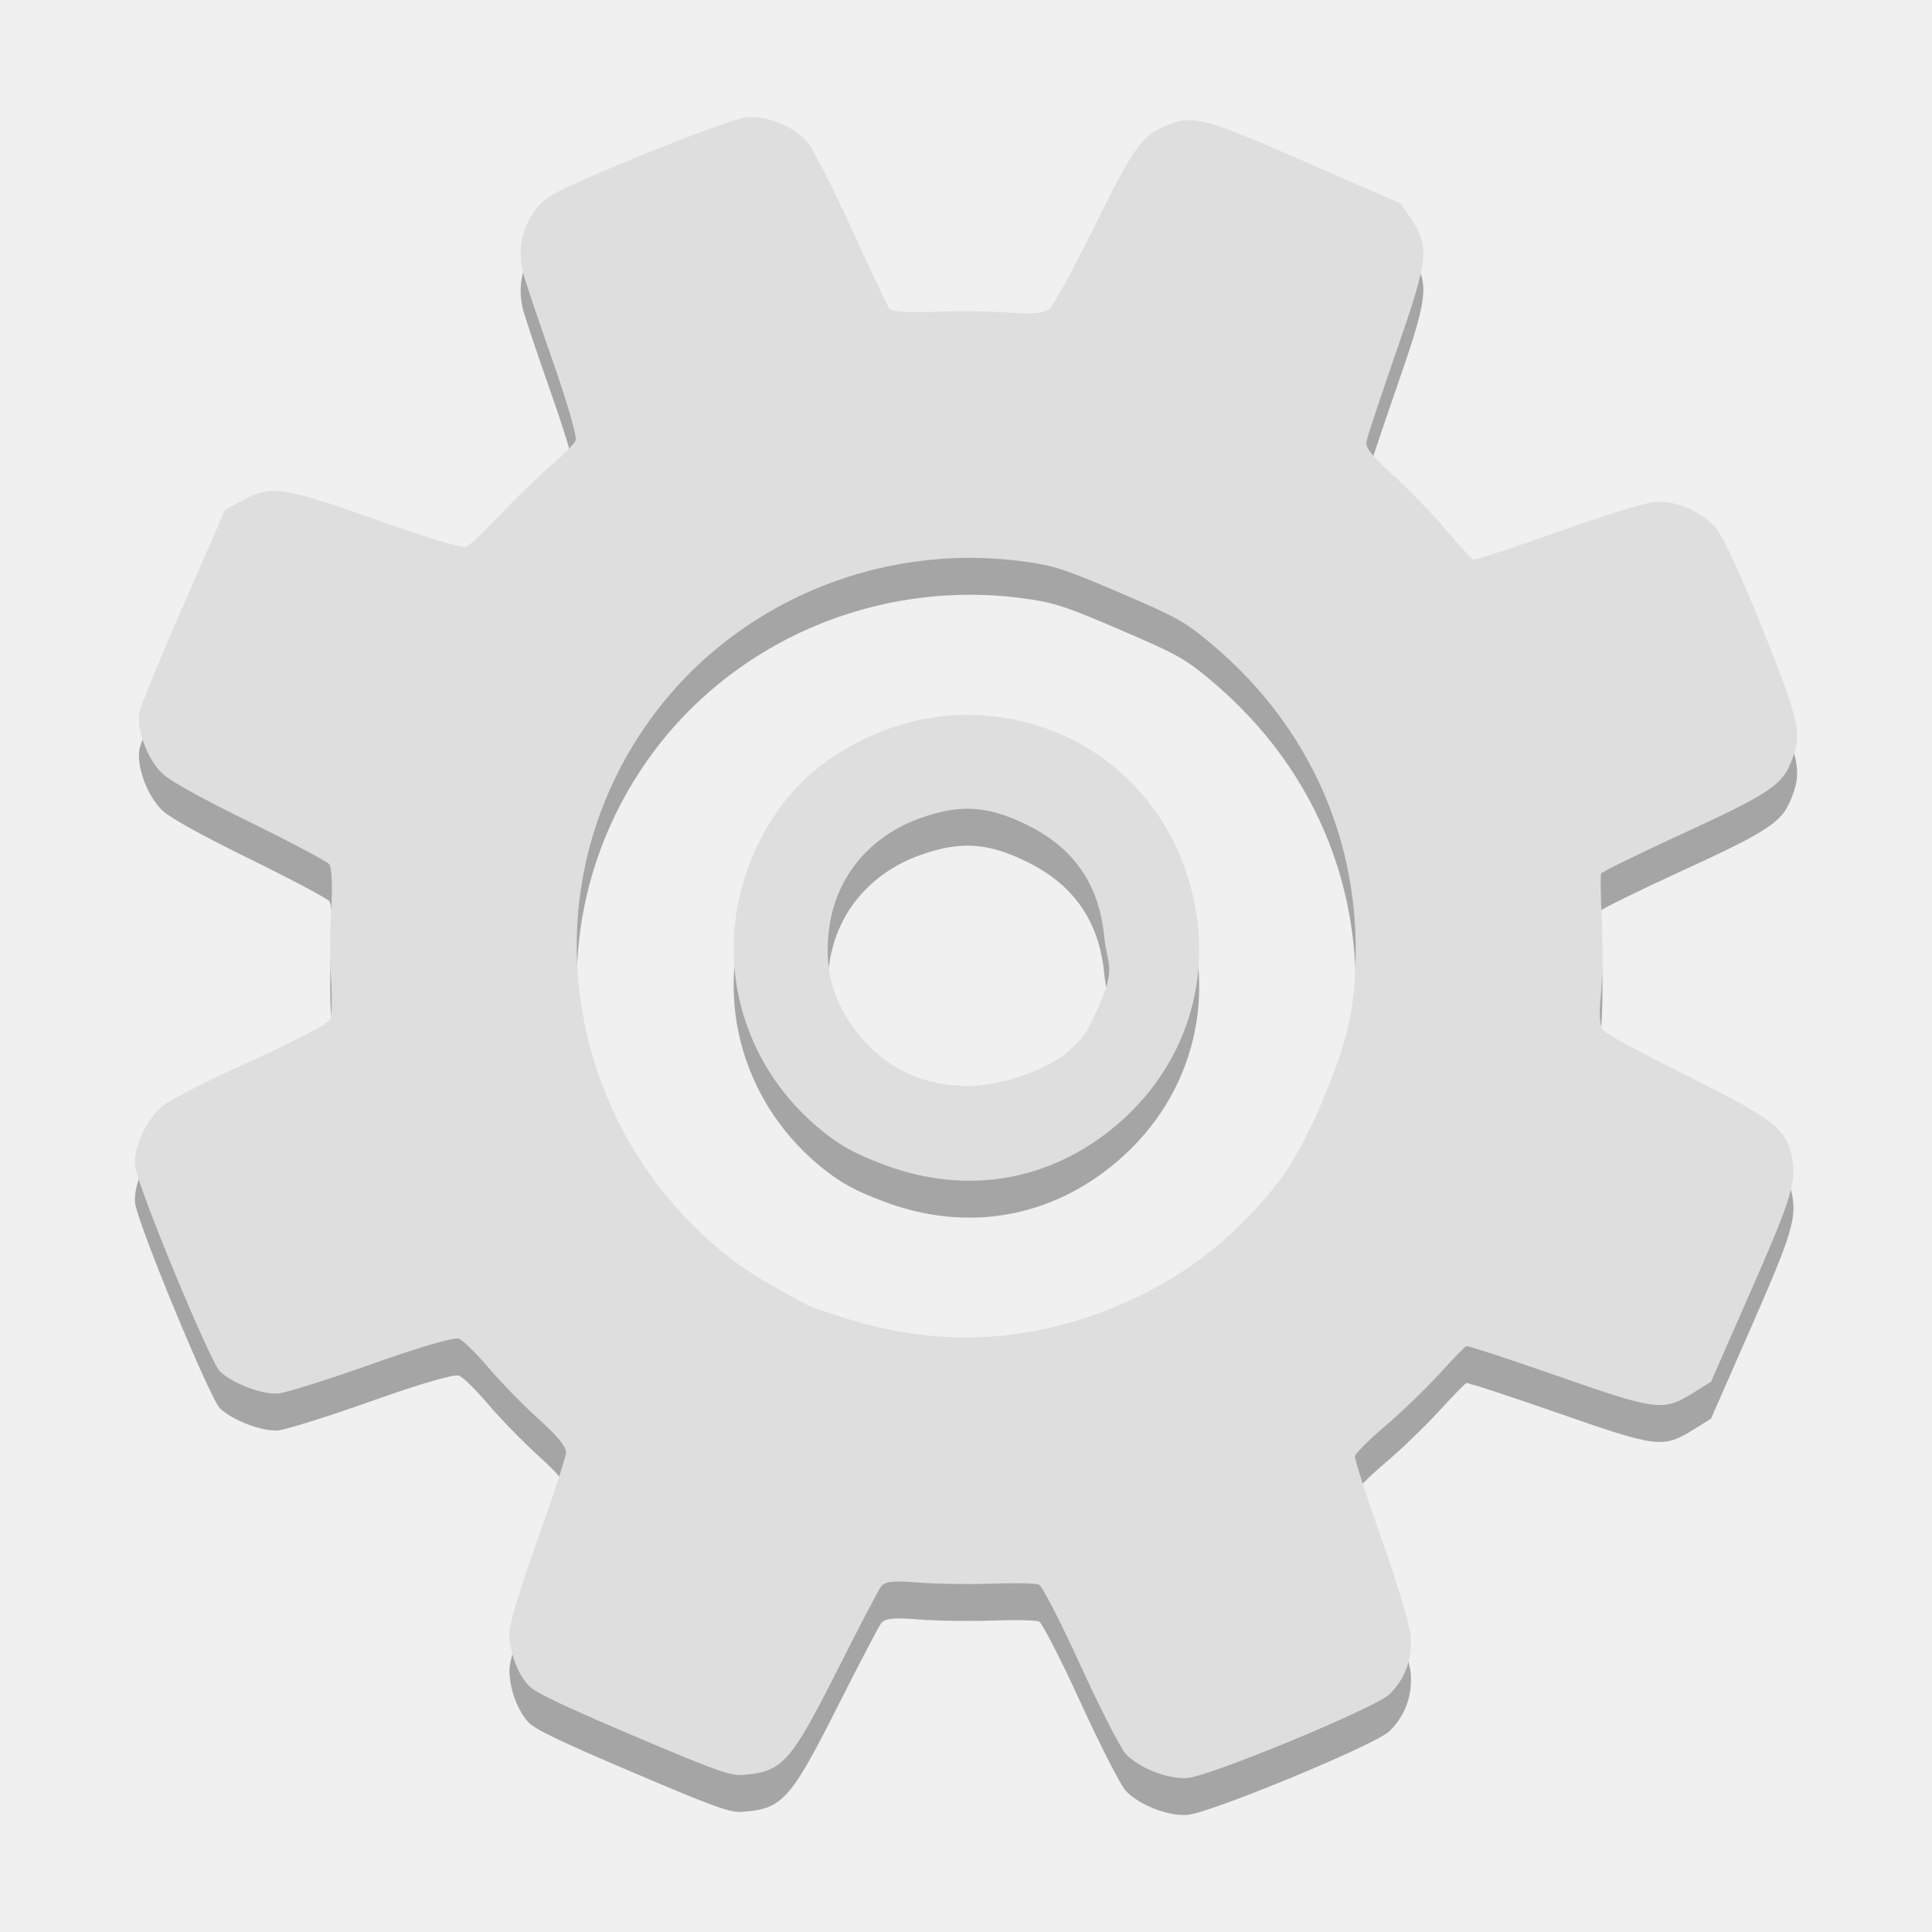
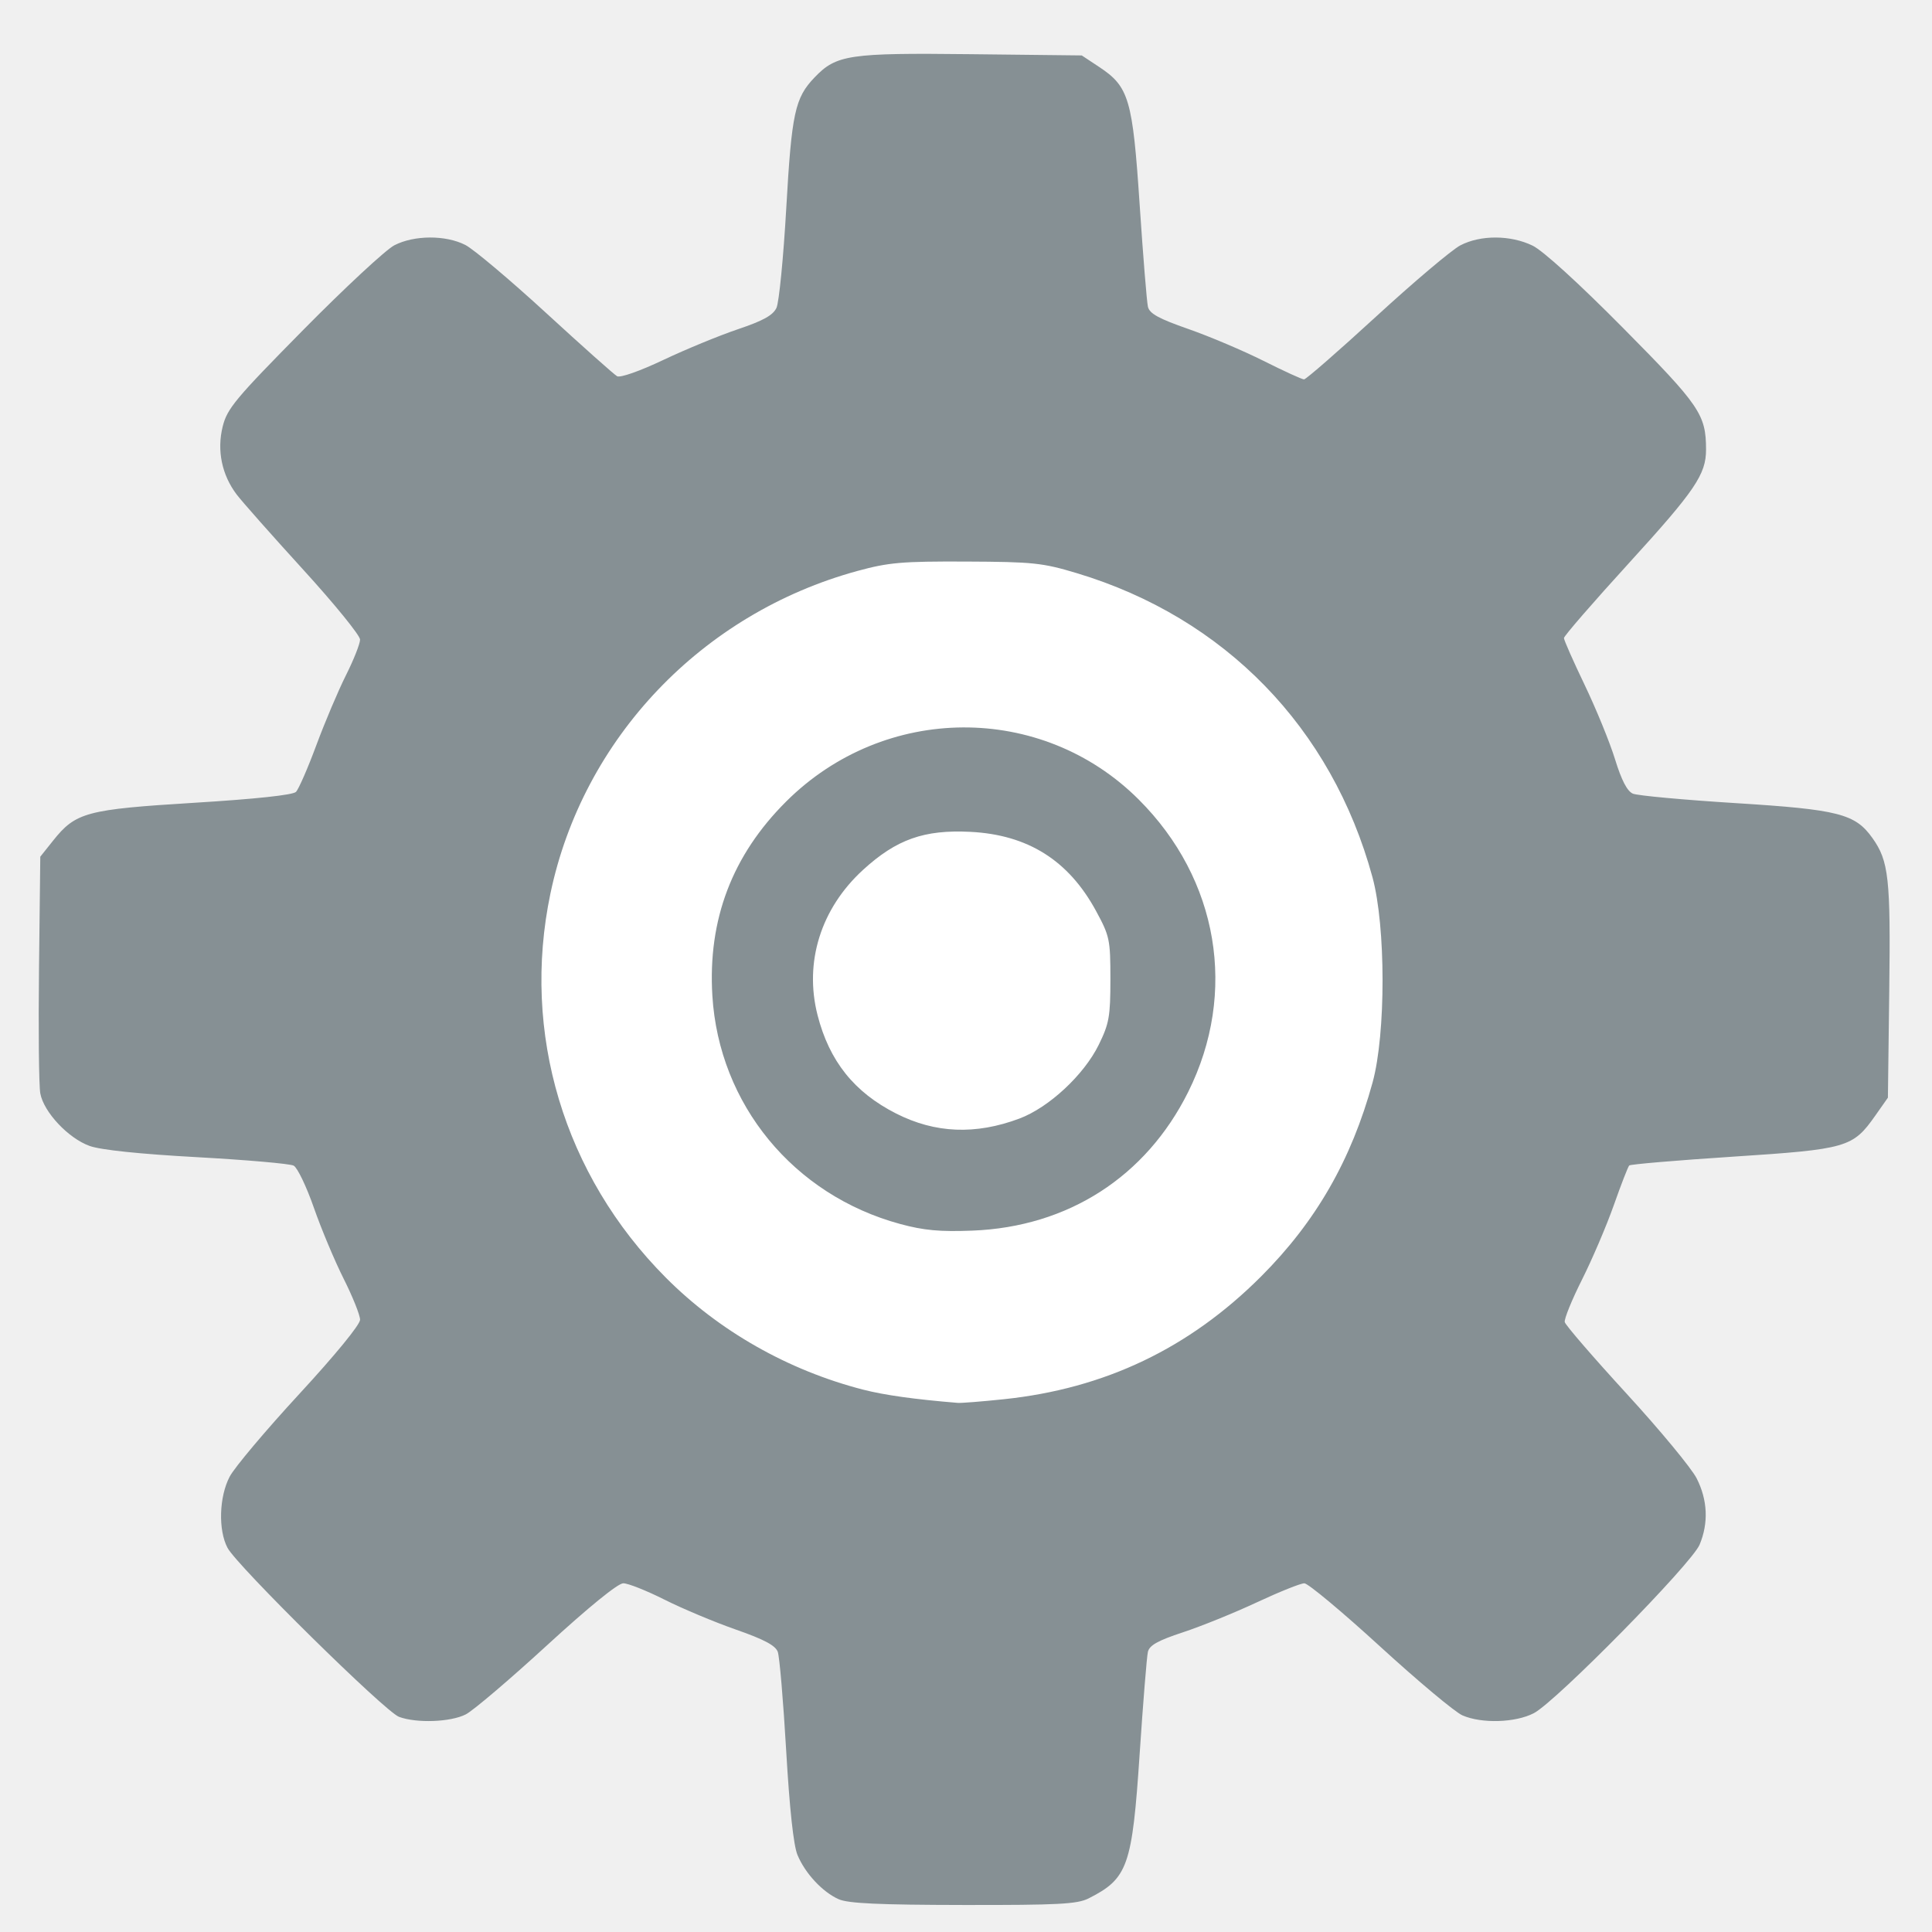
- <svg xmlns="http://www.w3.org/2000/svg" id="svg2" version="1.1" width="512" height="512" viewBox="0 0 512 512">
+ <svg xmlns="http://www.w3.org/2000/svg" id="svg2" version="1.1" width="512" height="512">
  <defs id="defs6" />
-   <path id="path2986-2" d="m 140.066,456.452 c -2.968,-3.186 -5.09,-9.019 -5.063,-13.92 0.014,-2.526 2.617,-11.153 7.44,-24.659 4.08,-11.426 7.473,-21.801 7.539,-23.055 0.088,-1.664 -1.894,-4.108 -7.327,-9.039 -4.096,-3.717 -10.049,-9.823 -13.229,-13.568 -3.18,-3.745 -6.662,-7.183 -7.738,-7.639 -1.207,-0.512 -10.085,2.058 -23.172,6.707 -11.668,4.145 -22.869,7.658 -24.89,7.805 -4.16,0.304 -11.968,-2.67 -15.311,-5.831 -2.658,-2.514 -22.1,-49.575 -22.526,-54.528 -0.423,-4.912 2.986,-12.321 7.296,-15.857 1.962,-1.61 12.58,-7.003 23.597,-11.985 11.859,-5.363 20.356,-9.827 20.828,-10.942 0.439,-1.036 0.538,-5.895 0.219,-10.798 -0.319,-4.903 -0.287,-13.409 0.071,-18.902 0.358,-5.493 0.117,-10.632 -0.535,-11.419 -0.652,-0.787 -10.096,-5.803 -20.987,-11.145 -12.666,-6.213 -21.008,-10.826 -23.151,-12.801 -4.082,-3.763 -7.125,-12.015 -6.114,-16.579 0.41,-1.851 5.672,-14.624 11.692,-28.385 l 10.947,-25.019 4.425,-2.397 c 7.82,-4.236 10.493,-3.861 35.521,4.979 14.166,5.003 22.939,7.662 23.935,7.253 0.865,-0.355 4.945,-4.223 9.067,-8.594 4.122,-4.371 10.137,-10.195 13.366,-12.941 3.229,-2.746 6.197,-5.759 6.594,-6.696 0.397,-0.937 -2.367,-10.486 -6.143,-21.219 -3.776,-10.734 -7.294,-21.221 -7.818,-23.305 -1.475,-5.862 -0.279,-11.84 3.332,-16.662 2.726,-3.641 5.498,-5.067 27.428,-14.111 13.417,-5.533 26.313,-10.204 28.658,-10.38 5.441,-0.407 12.555,2.571 16.031,6.711 1.464,1.743 6.731,12.112 11.706,23.041 4.975,10.929 9.464,20.419 9.976,21.088 0.54,0.705 5.58,1.024 11.99,0.758 6.083,-0.252 14.985,-0.16 19.782,0.205 6.505,0.495 9.233,0.205 10.73,-1.139 1.104,-0.991 6.395,-10.706 11.758,-21.588 10.314,-20.928 12.485,-24.007 18.865,-26.75 7.096,-3.05 10.104,-2.272 37.469,9.693 l 24.925,10.898 2.818,4.255 c 4.848,7.321 4.488,10.443 -4.041,34.978 -4.128,11.876 -7.678,22.582 -7.887,23.79 -0.295,1.7 1.288,3.711 7.005,8.9 4.062,3.686 10.326,10.162 13.918,14.389 3.593,4.228 6.898,7.842 7.345,8.031 0.447,0.19 10.485,-3.095 22.308,-7.298 11.822,-4.204 23.418,-7.799 25.769,-7.989 5.557,-0.449 12.319,2.443 16.273,6.96 1.877,2.145 6.806,12.85 12.569,27.301 9.893,24.806 10.409,27.383 7.068,35.302 -2.363,5.601 -6.411,8.216 -28.196,18.216 -11.845,5.437 -21.697,10.262 -21.891,10.722 -0.195,0.459 -0.109,6.13 0.192,12.601 0.3,6.471 0.184,15.307 -0.258,19.634 -0.549,5.376 -0.314,8.375 0.743,9.469 0.851,0.88 10.871,6.259 22.267,11.953 22.617,11.3 25.953,13.842 27.526,20.972 1.487,6.74 0.269,10.803 -10.777,35.971 l -10.566,24.076 -4.555,2.836 c -8.135,5.065 -9.573,4.891 -36.059,-4.353 -12.942,-4.517 -23.845,-8.086 -24.229,-7.93 -0.384,0.156 -3.654,3.518 -7.266,7.472 -3.612,3.954 -10.042,10.142 -14.289,13.751 -4.247,3.609 -7.832,7.183 -7.966,7.942 -0.134,0.759 3.065,10.697 7.11,22.084 4.045,11.388 7.511,22.993 7.702,25.789 0.406,5.94 -1.558,11.213 -5.677,15.24 -3.635,3.553 -47.455,21.698 -53.524,22.164 -5.075,0.389 -12.754,-2.594 -16.308,-6.334 -1.362,-1.433 -6.762,-11.981 -12,-23.439 -5.239,-11.459 -10.205,-21.124 -11.035,-21.479 -0.831,-0.355 -6.471,-0.466 -12.534,-0.246 -6.063,0.219 -14.85,0.082 -19.527,-0.306 -6.465,-0.536 -8.814,-0.28 -9.795,1.066 -0.71,0.974 -5.926,10.955 -11.591,22.18 -12.46,24.689 -14.599,27.031 -25.345,27.76 -3.116,0.212 -7.456,-1.364 -28.924,-10.502 -19,-8.088 -25.826,-11.361 -27.552,-13.213 z m 85.071,-97.009 c 23.812,7.276 46.715,6.258 69.814,-3.101 17.606,-7.134 31.467,-17.637 43.689,-33.104 7.662,-9.697 17.917,-33.935 19.599,-46.325 5.104,-37.601 -8.504,-72.647 -37.597,-96.827 -6.779,-5.634 -8.795,-6.751 -23.877,-13.222 -14.446,-6.199 -17.573,-7.217 -25.416,-8.278 -39.161,-5.298 -77.961,11.524 -100.134,43.415 -19.921,28.651 -23.892,64.832 -10.715,97.636 6.899,17.176 18.738,32.651 33.789,44.168 4.292,3.284 10.724,7.14 20.125,12.064 0.751,0.393 5.576,2.002 10.723,3.574 z m -6.625,-49.451 c -21.282,-16.716 -29.435,-44.315 -20.525,-69.479 6.23,-17.594 17.902,-29.767 35.226,-36.736 31.55,-12.691 67.059,2.118 79.703,33.241 10.414,25.634 3.898,53.05 -16.818,70.758 -17.645,15.083 -39.998,18.921 -61.905,10.63 -7.458,-2.823 -10.945,-4.694 -15.682,-8.414 z m 36.984,-12.376 c 7.695,0.33 21.219,-3.674 27.428,-9.047 4.381,-3.791 5.341,-5.265 8.908,-13.679 3.795,-8.951 1.482,-9.803 0.813,-16.762 -1.351,-14.047 -8.085,-23.73 -20.787,-29.887 -10.204,-4.946 -17.381,-5.383 -27.824,-1.695 -13.241,4.676 -22.178,15.192 -24.185,28.455 -1.737,11.48 0.903,20.895 8.326,29.693 6.925,8.209 15.847,12.428 27.322,12.921 z" style="opacity:1;fill:#a5a5a5;fill-opacity:1;stroke-width:0.925" />
-   <path id="path2986" d="m 140.066,446.669 c -2.968,-3.186 -5.09,-9.019 -5.063,-13.92 0.014,-2.526 2.617,-11.153 7.44,-24.659 4.08,-11.426 7.473,-21.801 7.539,-23.055 0.088,-1.664 -1.894,-4.108 -7.327,-9.039 -4.096,-3.717 -10.049,-9.823 -13.229,-13.568 -3.18,-3.745 -6.662,-7.183 -7.738,-7.639 -1.207,-0.512 -10.085,2.058 -23.172,6.707 -11.668,4.145 -22.869,7.658 -24.89,7.805 -4.16,0.304 -11.968,-2.67 -15.311,-5.831 -2.658,-2.514 -22.1,-49.575 -22.526,-54.528 -0.423,-4.912 2.986,-12.321 7.296,-15.857 1.962,-1.61 12.581,-7.003 23.597,-11.985 11.859,-5.363 20.356,-9.827 20.828,-10.942 0.439,-1.036 0.538,-5.895 0.219,-10.798 -0.319,-4.903 -0.287,-13.409 0.071,-18.902 0.358,-5.493 0.117,-10.632 -0.535,-11.419 -0.652,-0.787 -10.096,-5.803 -20.987,-11.145 -12.666,-6.213 -21.008,-10.826 -23.151,-12.801 -4.082,-3.763 -7.125,-12.015 -6.114,-16.579 0.41,-1.851 5.672,-14.625 11.692,-28.385 l 10.947,-25.019 4.425,-2.397 c 7.82,-4.236 10.493,-3.861 35.521,4.979 14.166,5.004 22.939,7.662 23.935,7.253 0.865,-0.355 4.945,-4.223 9.067,-8.594 4.122,-4.371 10.137,-10.195 13.366,-12.941 3.229,-2.746 6.197,-5.759 6.594,-6.696 0.397,-0.937 -2.367,-10.486 -6.143,-21.219 -3.776,-10.734 -7.294,-21.221 -7.818,-23.305 -1.475,-5.862 -0.279,-11.84 3.332,-16.662 2.726,-3.641 5.498,-5.067 27.428,-14.111 13.417,-5.533 26.313,-10.204 28.658,-10.38 5.441,-0.407 12.555,2.571 16.031,6.711 1.464,1.743 6.731,12.112 11.706,23.041 4.975,10.929 9.464,20.419 9.976,21.088 0.54,0.705 5.58,1.024 11.99,0.758 6.083,-0.252 14.985,-0.16 19.782,0.205 6.505,0.495 9.233,0.205 10.73,-1.139 1.104,-0.991 6.395,-10.706 11.758,-21.588 10.314,-20.928 12.485,-24.007 18.865,-26.75 7.096,-3.05 10.104,-2.272 37.469,9.693 l 24.925,10.898 2.818,4.255 c 4.848,7.321 4.488,10.443 -4.041,34.978 -4.128,11.876 -7.678,22.582 -7.887,23.79 -0.295,1.7 1.288,3.711 7.005,8.9 4.062,3.686 10.326,10.162 13.918,14.389 3.593,4.228 6.898,7.842 7.345,8.031 0.447,0.19 10.485,-3.095 22.308,-7.298 11.822,-4.204 23.418,-7.799 25.769,-7.989 5.557,-0.449 12.319,2.443 16.273,6.96 1.877,2.145 6.806,12.85 12.569,27.301 9.893,24.806 10.409,27.383 7.068,35.302 -2.363,5.601 -6.411,8.216 -28.196,18.216 -11.845,5.437 -21.697,10.262 -21.891,10.722 -0.195,0.459 -0.109,6.13 0.192,12.601 0.3,6.471 0.184,15.307 -0.258,19.634 -0.549,5.376 -0.314,8.375 0.743,9.469 0.851,0.88 10.871,6.259 22.267,11.953 22.617,11.3 25.953,13.842 27.526,20.972 1.487,6.74 0.269,10.803 -10.777,35.971 l -10.566,24.076 -4.555,2.836 c -8.135,5.065 -9.573,4.891 -36.059,-4.353 -12.942,-4.517 -23.845,-8.086 -24.229,-7.93 -0.384,0.156 -3.654,3.518 -7.266,7.472 -3.612,3.954 -10.042,10.142 -14.289,13.752 -4.247,3.609 -7.832,7.183 -7.966,7.942 -0.134,0.759 3.065,10.697 7.11,22.084 4.045,11.388 7.511,22.993 7.702,25.789 0.406,5.94 -1.558,11.213 -5.677,15.24 -3.635,3.553 -47.455,21.698 -53.524,22.164 -5.075,0.389 -12.754,-2.594 -16.308,-6.334 -1.362,-1.433 -6.762,-11.981 -12,-23.439 -5.239,-11.459 -10.205,-21.124 -11.035,-21.479 -0.831,-0.355 -6.471,-0.466 -12.534,-0.246 -6.063,0.219 -14.85,0.082 -19.527,-0.306 -6.465,-0.536 -8.814,-0.28 -9.795,1.066 -0.71,0.974 -5.926,10.955 -11.591,22.18 -12.46,24.689 -14.599,27.031 -25.345,27.76 -3.116,0.212 -7.456,-1.364 -28.924,-10.502 -19,-8.088 -25.826,-11.361 -27.552,-13.213 z m 85.071,-97.009 c 23.812,7.276 46.715,6.258 69.814,-3.101 17.606,-7.134 31.467,-17.637 43.689,-33.104 7.662,-9.697 17.917,-33.935 19.599,-46.325 5.104,-37.601 -8.504,-72.647 -37.597,-96.827 -6.779,-5.634 -8.795,-6.751 -23.877,-13.222 -14.446,-6.199 -17.573,-7.217 -25.416,-8.278 -39.161,-5.298 -77.961,11.524 -100.134,43.415 -19.921,28.651 -23.892,64.832 -10.715,97.636 6.899,17.176 18.738,32.651 33.789,44.168 4.292,3.284 10.724,7.14 20.125,12.064 0.751,0.393 5.576,2.002 10.723,3.574 z m -6.625,-49.451 c -21.282,-16.716 -29.435,-44.315 -20.525,-69.479 6.23,-17.594 17.902,-29.767 35.226,-36.736 31.55,-12.691 67.059,2.118 79.703,33.241 10.414,25.634 3.898,53.05 -16.818,70.758 -17.645,15.083 -39.998,18.921 -61.905,10.63 -7.458,-2.823 -10.945,-4.694 -15.682,-8.414 z m 36.984,-12.376 c 7.695,0.33 21.219,-3.674 27.428,-9.047 4.381,-3.791 5.341,-5.265 8.908,-13.679 3.795,-8.951 1.482,-9.803 0.813,-16.762 -1.351,-14.047 -8.085,-23.73 -20.787,-29.887 -10.204,-4.946 -17.381,-5.383 -27.824,-1.695 -13.241,4.676 -22.178,15.192 -24.185,28.455 -1.737,11.48 0.903,20.895 8.326,29.693 6.925,8.209 15.847,12.428 27.322,12.921 z" style="fill:#dedede;fill-opacity:1;stroke-width:0.925" />
+   <path style="fill:#ffffff;fill-opacity:1;fill-rule:nonzero;stroke:#4169e1;stroke-width:0;stroke-linecap:round;stroke-linejoin:miter;stroke-miterlimit:4;stroke-opacity:1;stroke-dasharray:none" id="path3012" d="m 416.542,273.356 a 137.763,134.508 0 1 1 -275.525,0 137.763,134.508 0 1 1 275.525,0 z" transform="matrix(1.16129,0,0,1.16129,-67.18426,-59.10662)" />
+   <path id="path2986" d="m 222.262,503.315 c -4.301,-1.92 -8.876,-6.832 -10.917,-11.723 -1.052,-2.521 -2.102,-12.21 -3.001,-27.694 -0.76,-13.099 -1.762,-24.862 -2.225,-26.139 -0.615,-1.693 -3.62,-3.291 -11.111,-5.907 -5.648,-1.972 -14.153,-5.539 -18.9,-7.926 -4.747,-2.387 -9.666,-4.34 -10.93,-4.34 -1.418,0 -9.173,6.306 -20.242,16.46 -9.869,9.053 -19.539,17.278 -21.488,18.278 -4.014,2.058 -13.044,2.393 -17.707,0.657 -3.708,-1.381 -42.932,-40.034 -45.447,-44.786 -2.494,-4.713 -2.228,-13.528 0.571,-18.869 1.274,-2.431 9.57,-12.284 18.437,-21.895 9.544,-10.346 16.12,-18.377 16.12,-19.688 0,-1.217 -1.953,-6.097 -4.34,-10.845 -2.387,-4.747 -5.946,-13.23 -7.908,-18.851 -1.963,-5.621 -4.372,-10.636 -5.353,-11.145 -0.982,-0.509 -12.502,-1.516 -25.602,-2.238 -15.235,-0.84 -25.488,-1.911 -28.455,-2.973 -5.653,-2.024 -12.166,-8.956 -13.086,-13.927 -0.373,-2.017 -0.526,-16.956 -0.34,-33.199 l 0.339,-29.533 3.394,-4.255 c 5.999,-7.519 8.819,-8.274 37.471,-10.036 16.217,-0.997 26.075,-2.054 26.894,-2.881 0.711,-0.719 3.141,-6.292 5.4,-12.385 2.259,-6.093 5.79,-14.43 7.846,-18.528 2.056,-4.097 3.739,-8.35 3.739,-9.451 0,-1.101 -6.783,-9.442 -15.074,-18.535 -8.29,-9.094 -16.221,-18.051 -17.622,-19.905 -3.943,-5.215 -5.276,-11.672 -3.716,-17.998 1.178,-4.776 3.335,-7.366 21.354,-25.629 11.024,-11.173 21.893,-21.268 24.153,-22.433 5.246,-2.702 13.587,-2.74 18.795,-0.084 2.193,1.118 11.815,9.219 21.382,18.001 9.567,8.783 18.043,16.337 18.835,16.786 0.835,0.474 5.988,-1.336 12.259,-4.307 5.95,-2.819 14.853,-6.485 19.784,-8.147 6.686,-2.253 9.281,-3.693 10.204,-5.663 0.681,-1.453 1.848,-13.359 2.595,-26.459 1.435,-25.193 2.298,-29.175 7.492,-34.598 5.778,-6.033 9.102,-6.528 41.4,-6.165 l 29.418,0.33 4.602,3.048 c 7.918,5.243 8.877,8.503 10.741,36.534 0.903,13.568 1.888,25.726 2.189,27.018 0.424,1.818 2.849,3.152 10.732,5.905 5.601,1.956 14.571,5.759 19.933,8.452 5.362,2.693 10.179,4.896 10.704,4.896 0.525,0 9.134,-7.508 19.131,-16.684 9.997,-9.176 20.026,-17.651 22.287,-18.832 5.344,-2.793 13.297,-2.768 19.141,0.061 2.775,1.343 12.201,9.922 24.04,21.879 20.322,20.524 21.923,22.872 21.939,32.167 0.011,6.574 -2.915,10.887 -20.386,30.04 -9.5,10.414 -17.272,19.377 -17.272,19.917 0,0.54 2.479,6.15 5.51,12.466 3.03,6.317 6.645,15.163 8.031,19.659 1.723,5.585 3.223,8.472 4.737,9.115 1.219,0.518 13.467,1.644 27.218,2.503 27.29,1.704 31.685,2.827 36.261,9.263 4.325,6.084 4.828,10.643 4.454,40.367 l -0.358,28.433 -3.339,4.747 c -5.962,8.477 -7.467,8.911 -37.742,10.887 -14.793,0.965 -27.156,2.015 -27.473,2.332 -0.317,0.317 -2.154,5.045 -4.081,10.507 -1.927,5.462 -5.718,14.338 -8.423,19.724 -2.705,5.387 -4.766,10.458 -4.58,11.271 0.186,0.812 7.567,9.357 16.402,18.989 8.835,9.632 17.184,19.724 18.555,22.427 2.912,5.743 3.182,11.823 0.78,17.571 -2.119,5.072 -38.093,41.637 -43.94,44.663 -4.889,2.53 -13.795,2.801 -18.912,0.577 -1.961,-0.852 -11.79,-9.075 -21.843,-18.273 -10.053,-9.198 -19.078,-16.726 -20.055,-16.729 -0.977,-0.003 -6.64,2.268 -12.584,5.045 -5.944,2.778 -14.752,6.35 -19.573,7.938 -6.663,2.195 -8.894,3.442 -9.303,5.197 -0.296,1.27 -1.276,13.41 -2.179,26.978 -1.985,29.843 -3.126,33.078 -13.518,38.34 -3.013,1.526 -8,1.789 -33.233,1.752 -22.333,-0.033 -30.511,-0.411 -33.011,-1.527 z m 43.757,-132.505 c 26.781,-2.807 49.157,-13.488 68.206,-32.558 14.519,-14.535 23.887,-30.844 29.528,-51.405 3.536,-12.89 3.516,-41.352 -0.04,-54.4 -10.79,-39.594 -39.133,-68.746 -78.309,-80.542 -9.128,-2.748 -11.607,-3.009 -29.356,-3.087 -17.001,-0.074 -20.545,0.232 -28.802,2.486 -41.23,11.256 -72.763,44.384 -81.38,85.498 -7.741,36.938 3.578,74.64 30.545,101.742 14.12,14.19 32.441,24.602 52.289,29.716 5.66,1.458 13.692,2.582 25.131,3.517 0.914,0.075 6.397,-0.361 12.186,-0.967 z m -27.471,-46.443 c -28.247,-7.661 -48.016,-31.701 -49.766,-60.518 -1.224,-20.149 5.26,-37.196 19.569,-51.448 26.058,-25.955 67.666,-26.198 93.394,-0.546 21.191,21.128 26.275,51.178 13.123,77.555 -11.203,22.466 -31.84,35.724 -57.153,36.716 -8.617,0.338 -12.879,-0.053 -19.167,-1.758 z m 31.602,-27.935 c 7.802,-2.919 17.108,-11.569 21.022,-19.539 2.762,-5.624 3.095,-7.497 3.095,-17.381 2.1e-4,-10.515 -0.193,-11.433 -3.796,-18.08 -7.274,-13.417 -18.068,-20.215 -33.314,-20.984 -12.248,-0.618 -19.578,1.977 -28.42,10.057 -11.21,10.245 -15.671,24.489 -12.07,38.543 3.116,12.164 9.719,20.424 20.824,26.052 10.361,5.25 21.025,5.685 32.659,1.333 z" style="fill:#869094" />
</svg>
